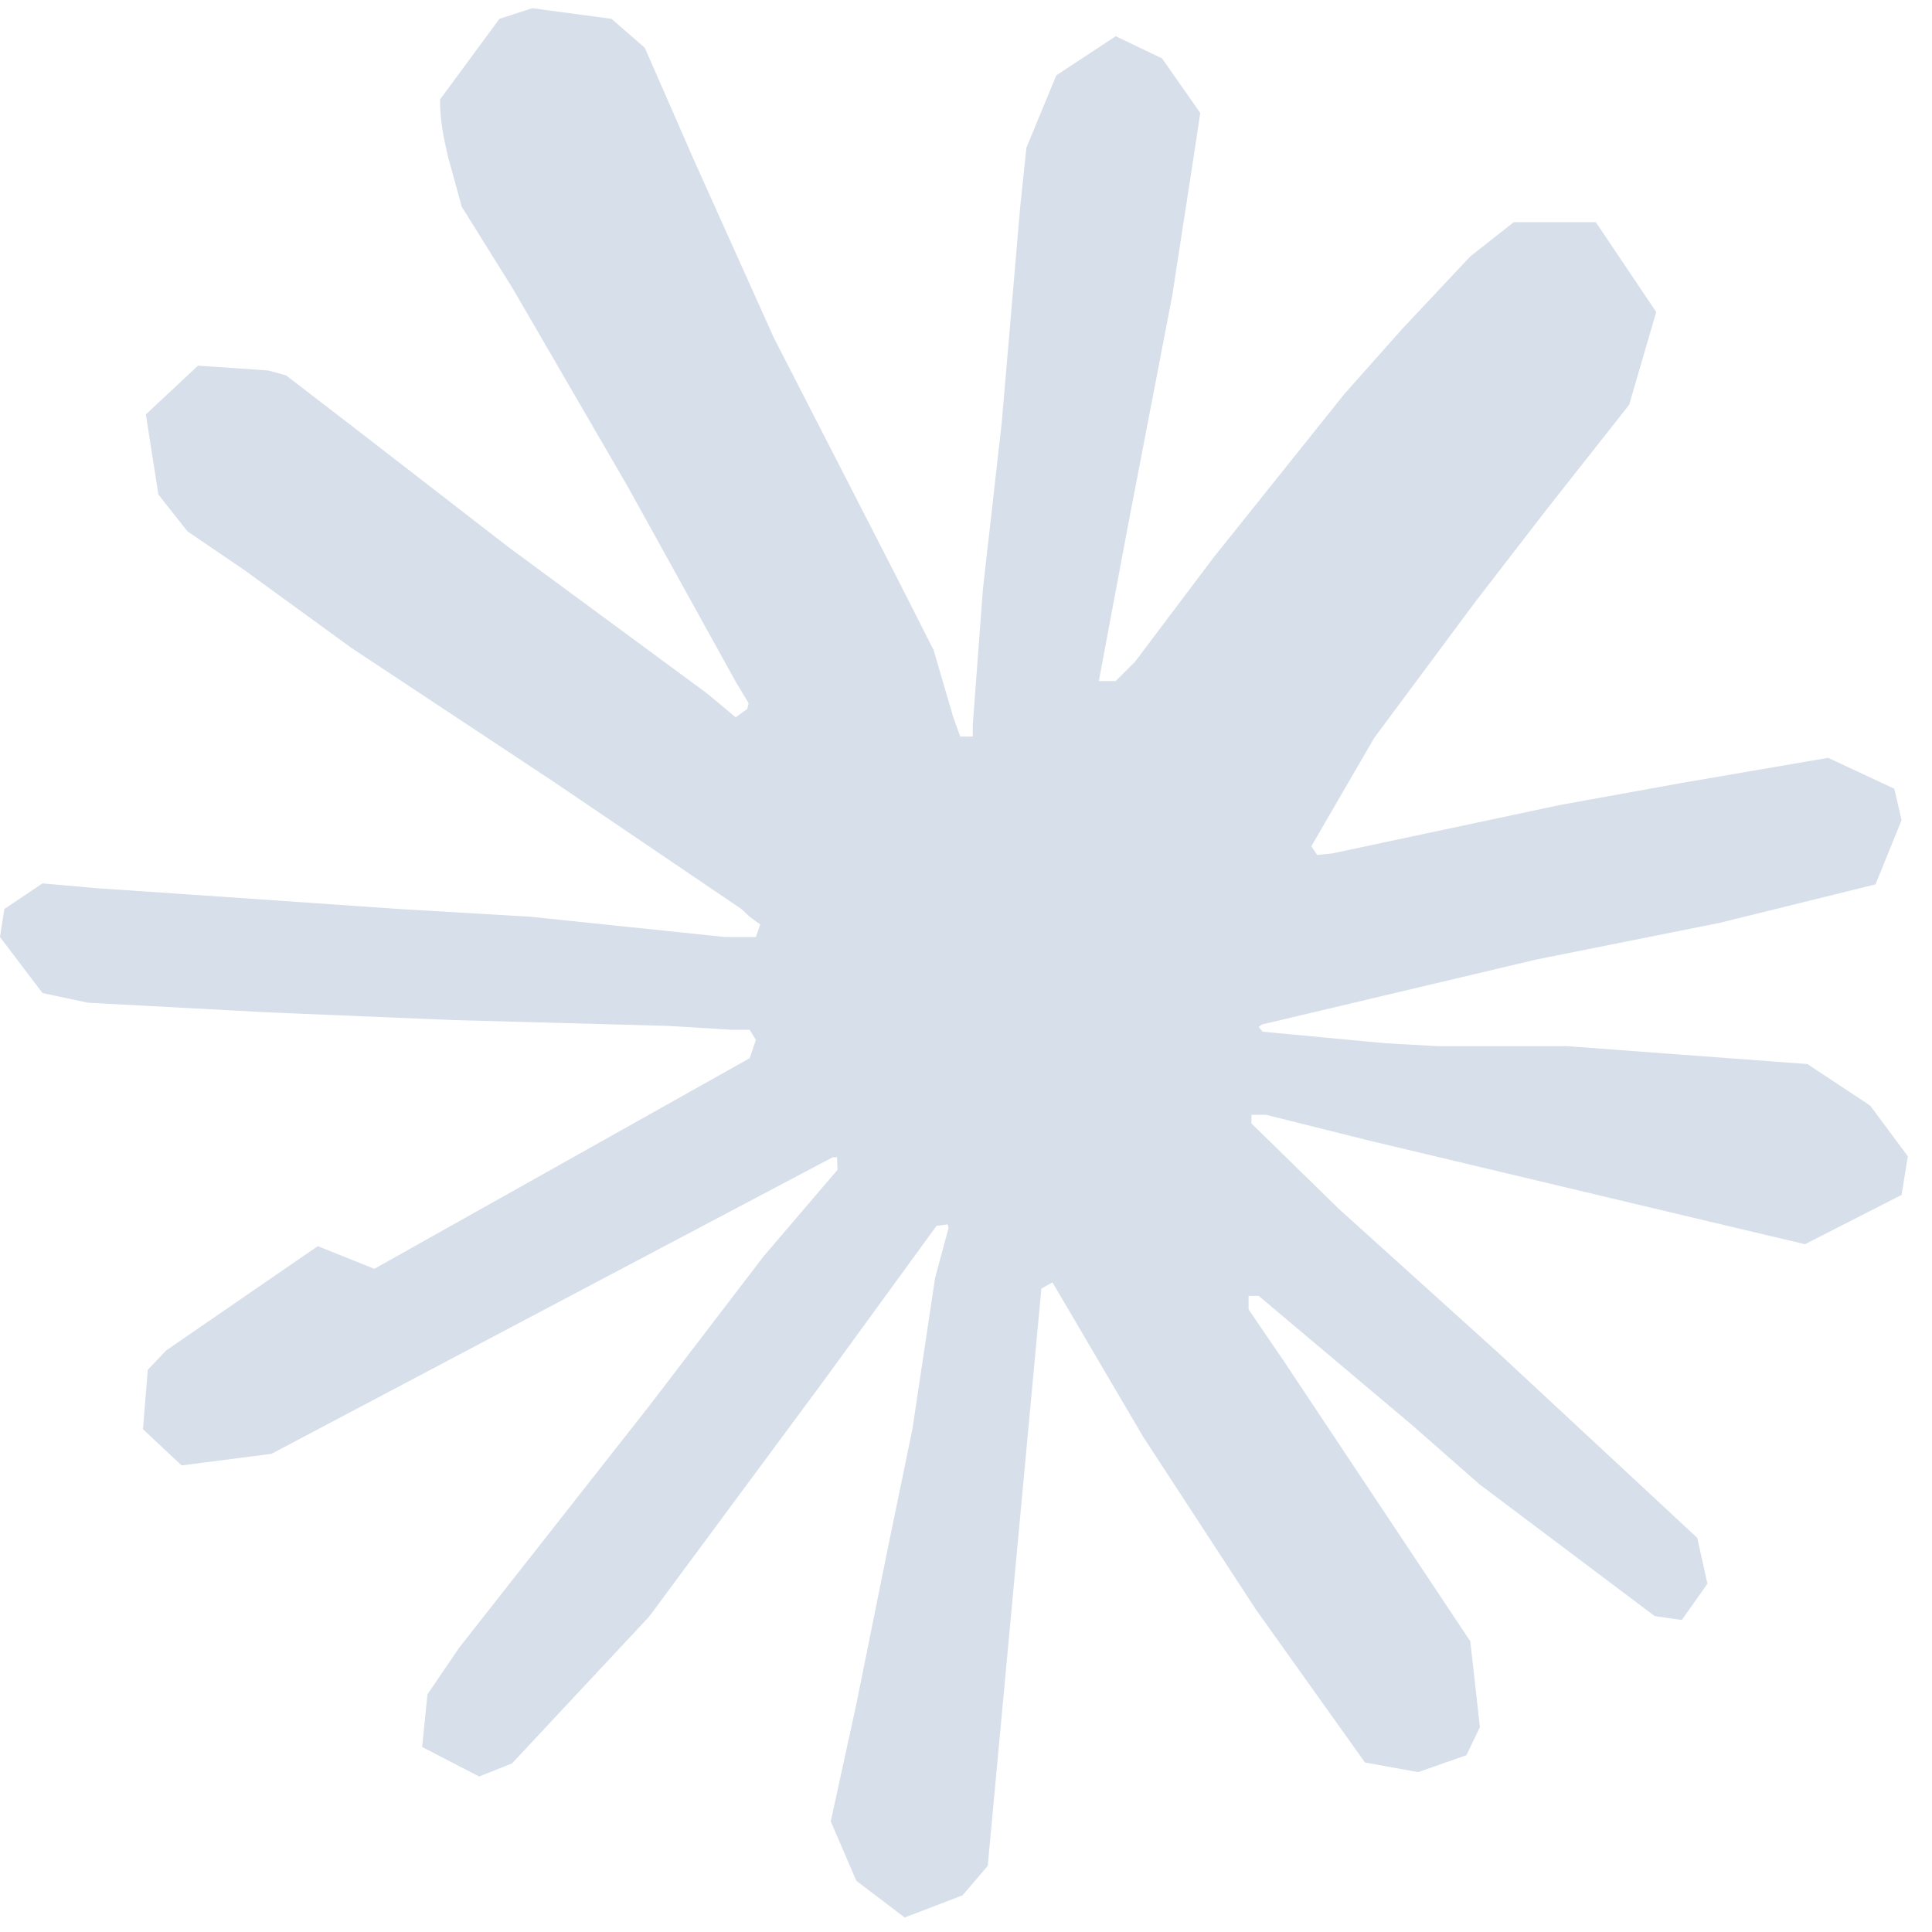
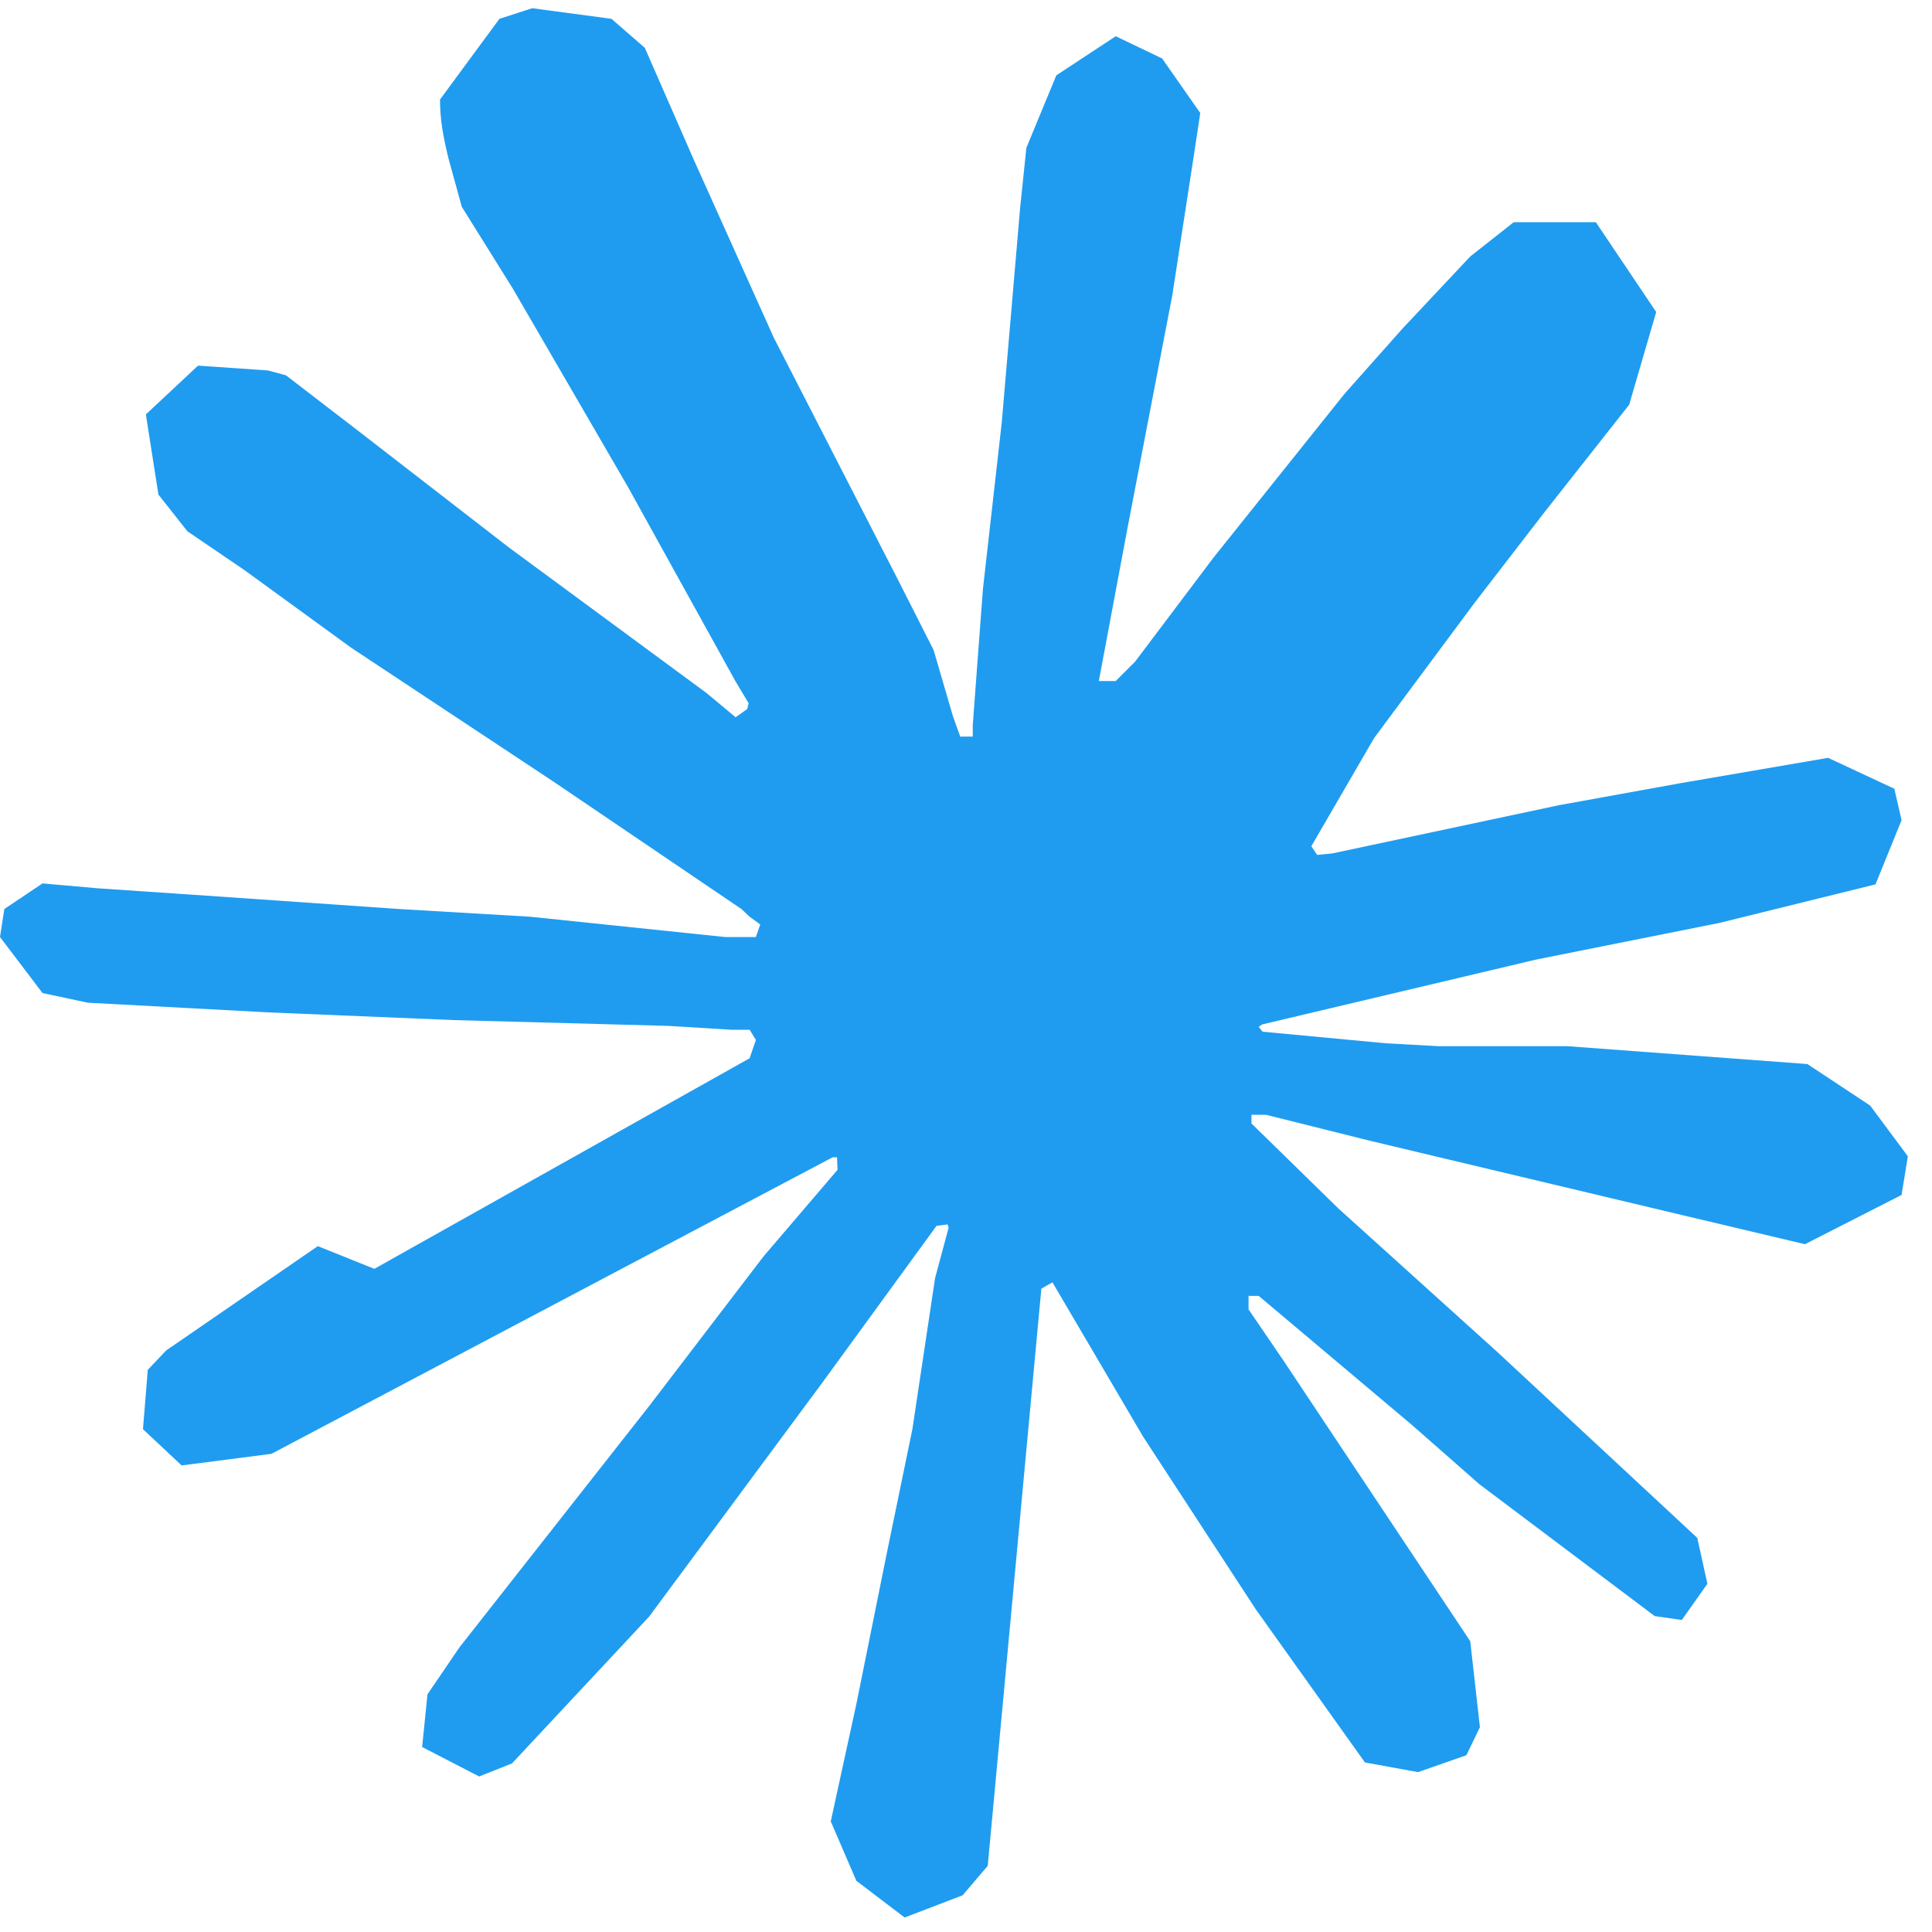
<svg xmlns="http://www.w3.org/2000/svg" viewBox="0 0 40 40" fill="none" role="img">
-   <path d="m7.75 26.27 7.77-4.36.13-.38-.13-.21h-.38l-1.3-.08-4.44-.12-3.85-.16-3.73-.2-.94-.2L0 19.4l.09-.58.79-.53 1.13.1 2.5.17 3.75.26 2.72.16 4.03.42h.64l.09-.26-.22-.16-.17-.16-3.88-2.63-4.2-2.78-2.2-1.6-1.19-.81-.6-.76-.26-1.66L4.1 7.57l1.45.1.37.1 1.47 1.13 3.14 2.43 4.1 3.02.6.5.24-.17.03-.12-.27-.45L13 10.08 10.62 5.98 9.56 4.28l-.28-1.02c-.1-.42-.17-.77-.17-1.2L10.34.39l.68-.22 1.64.22.69.6 1.02 2.33 1.65 3.67 2.56 4.99.75 1.48.4 1.37.15.42h.26v-.24l.21-2.81.39-3.45.38-4.44.13-1.25.62-1.5 1.23-.81.96.46.79 1.13-.11.73-.47 3.05-.92 4.78-.6 3.2h.35l.4-.4 1.62-2.15 2.72-3.4 1.2-1.35 1.4-1.49.9-.71h1.7l1.25 1.86-.56 1.92-1.75 2.22-1.45 1.88-2.08 2.8-1.3 2.24.12.18.31-.03 4.7-1 2.54-.46 3.03-.52 1.37.64.15.65-.54 1.33-3.24.8-3.8.76-5.66 1.34-.07.05.08.1 2.55.24 1.09.06h2.67l4.97.37 1.3.86.78 1.05-.13.8-2 1.02-2.7-.64-6.3-1.5-2.16-.54h-.3v.18l1.8 1.76 3.3 2.98 4.13 3.84.21.95-.53.75-.56-.08-3.63-2.73-1.4-1.23-3.17-2.67h-.21v.28l.73 1.07 3.86 5.8.2 1.78-.28.58-1 .35-1.1-.2-2.26-3.17-2.33-3.57-1.88-3.2-.23.13-1.11 11.95-.52.61-1.2.46-1-.76-.53-1.23.53-2.43.64-3.17.52-2.52.47-3.13.28-1.04-.02-.07-.23.03-2.36 3.24-3.59 4.85-2.84 3.04-.68.27-1.18-.61.11-1.09.66-.97 3.93-5 2.37-3.1 1.53-1.79-.01-.26h-.09L5.62 30.1l-1.86.24-.8-.75.1-1.23.38-.4 3.14-2.16Z" fill="#D7DFEA" />
+   <path d="m7.75 26.27 7.77-4.36.13-.38-.13-.21h-.38l-1.3-.08-4.44-.12-3.85-.16-3.73-.2-.94-.2L0 19.4l.09-.58.79-.53 1.13.1 2.5.17 3.75.26 2.72.16 4.03.42h.64l.09-.26-.22-.16-.17-.16-3.88-2.63-4.2-2.78-2.2-1.6-1.19-.81-.6-.76-.26-1.66L4.1 7.57l1.45.1.37.1 1.47 1.13 3.14 2.43 4.1 3.02.6.5.24-.17.03-.12-.27-.45L13 10.08 10.62 5.98 9.56 4.28l-.28-1.02c-.1-.42-.17-.77-.17-1.2L10.34.39l.68-.22 1.64.22.69.6 1.02 2.33 1.65 3.67 2.56 4.99.75 1.48.4 1.37.15.42h.26v-.24l.21-2.81.39-3.45.38-4.44.13-1.25.62-1.5 1.23-.81.96.46.79 1.13-.11.73-.47 3.05-.92 4.78-.6 3.2h.35l.4-.4 1.62-2.15 2.72-3.4 1.2-1.35 1.4-1.49.9-.71h1.7l1.25 1.86-.56 1.92-1.75 2.22-1.45 1.88-2.08 2.8-1.3 2.24.12.18.31-.03 4.7-1 2.54-.46 3.03-.52 1.37.64.15.65-.54 1.33-3.24.8-3.8.76-5.66 1.34-.07.05.08.1 2.55.24 1.09.06h2.67l4.97.37 1.3.86.78 1.05-.13.8-2 1.02-2.7-.64-6.3-1.5-2.16-.54h-.3v.18l1.8 1.76 3.3 2.98 4.13 3.84.21.95-.53.75-.56-.08-3.63-2.73-1.4-1.23-3.17-2.67h-.21v.28l.73 1.07 3.86 5.8.2 1.78-.28.58-1 .35-1.1-.2-2.26-3.17-2.33-3.57-1.88-3.2-.23.13-1.11 11.95-.52.61-1.2.46-1-.76-.53-1.23.53-2.43.64-3.17.52-2.52.47-3.13.28-1.04-.02-.07-.23.03-2.36 3.24-3.59 4.85-2.84 3.04-.68.27-1.18-.61.11-1.09.66-.97 3.93-5 2.37-3.1 1.53-1.79-.01-.26h-.09L5.62 30.1l-1.86.24-.8-.75.1-1.23.38-.4 3.14-2.16Z" fill="#1F9CF0" />
</svg>
